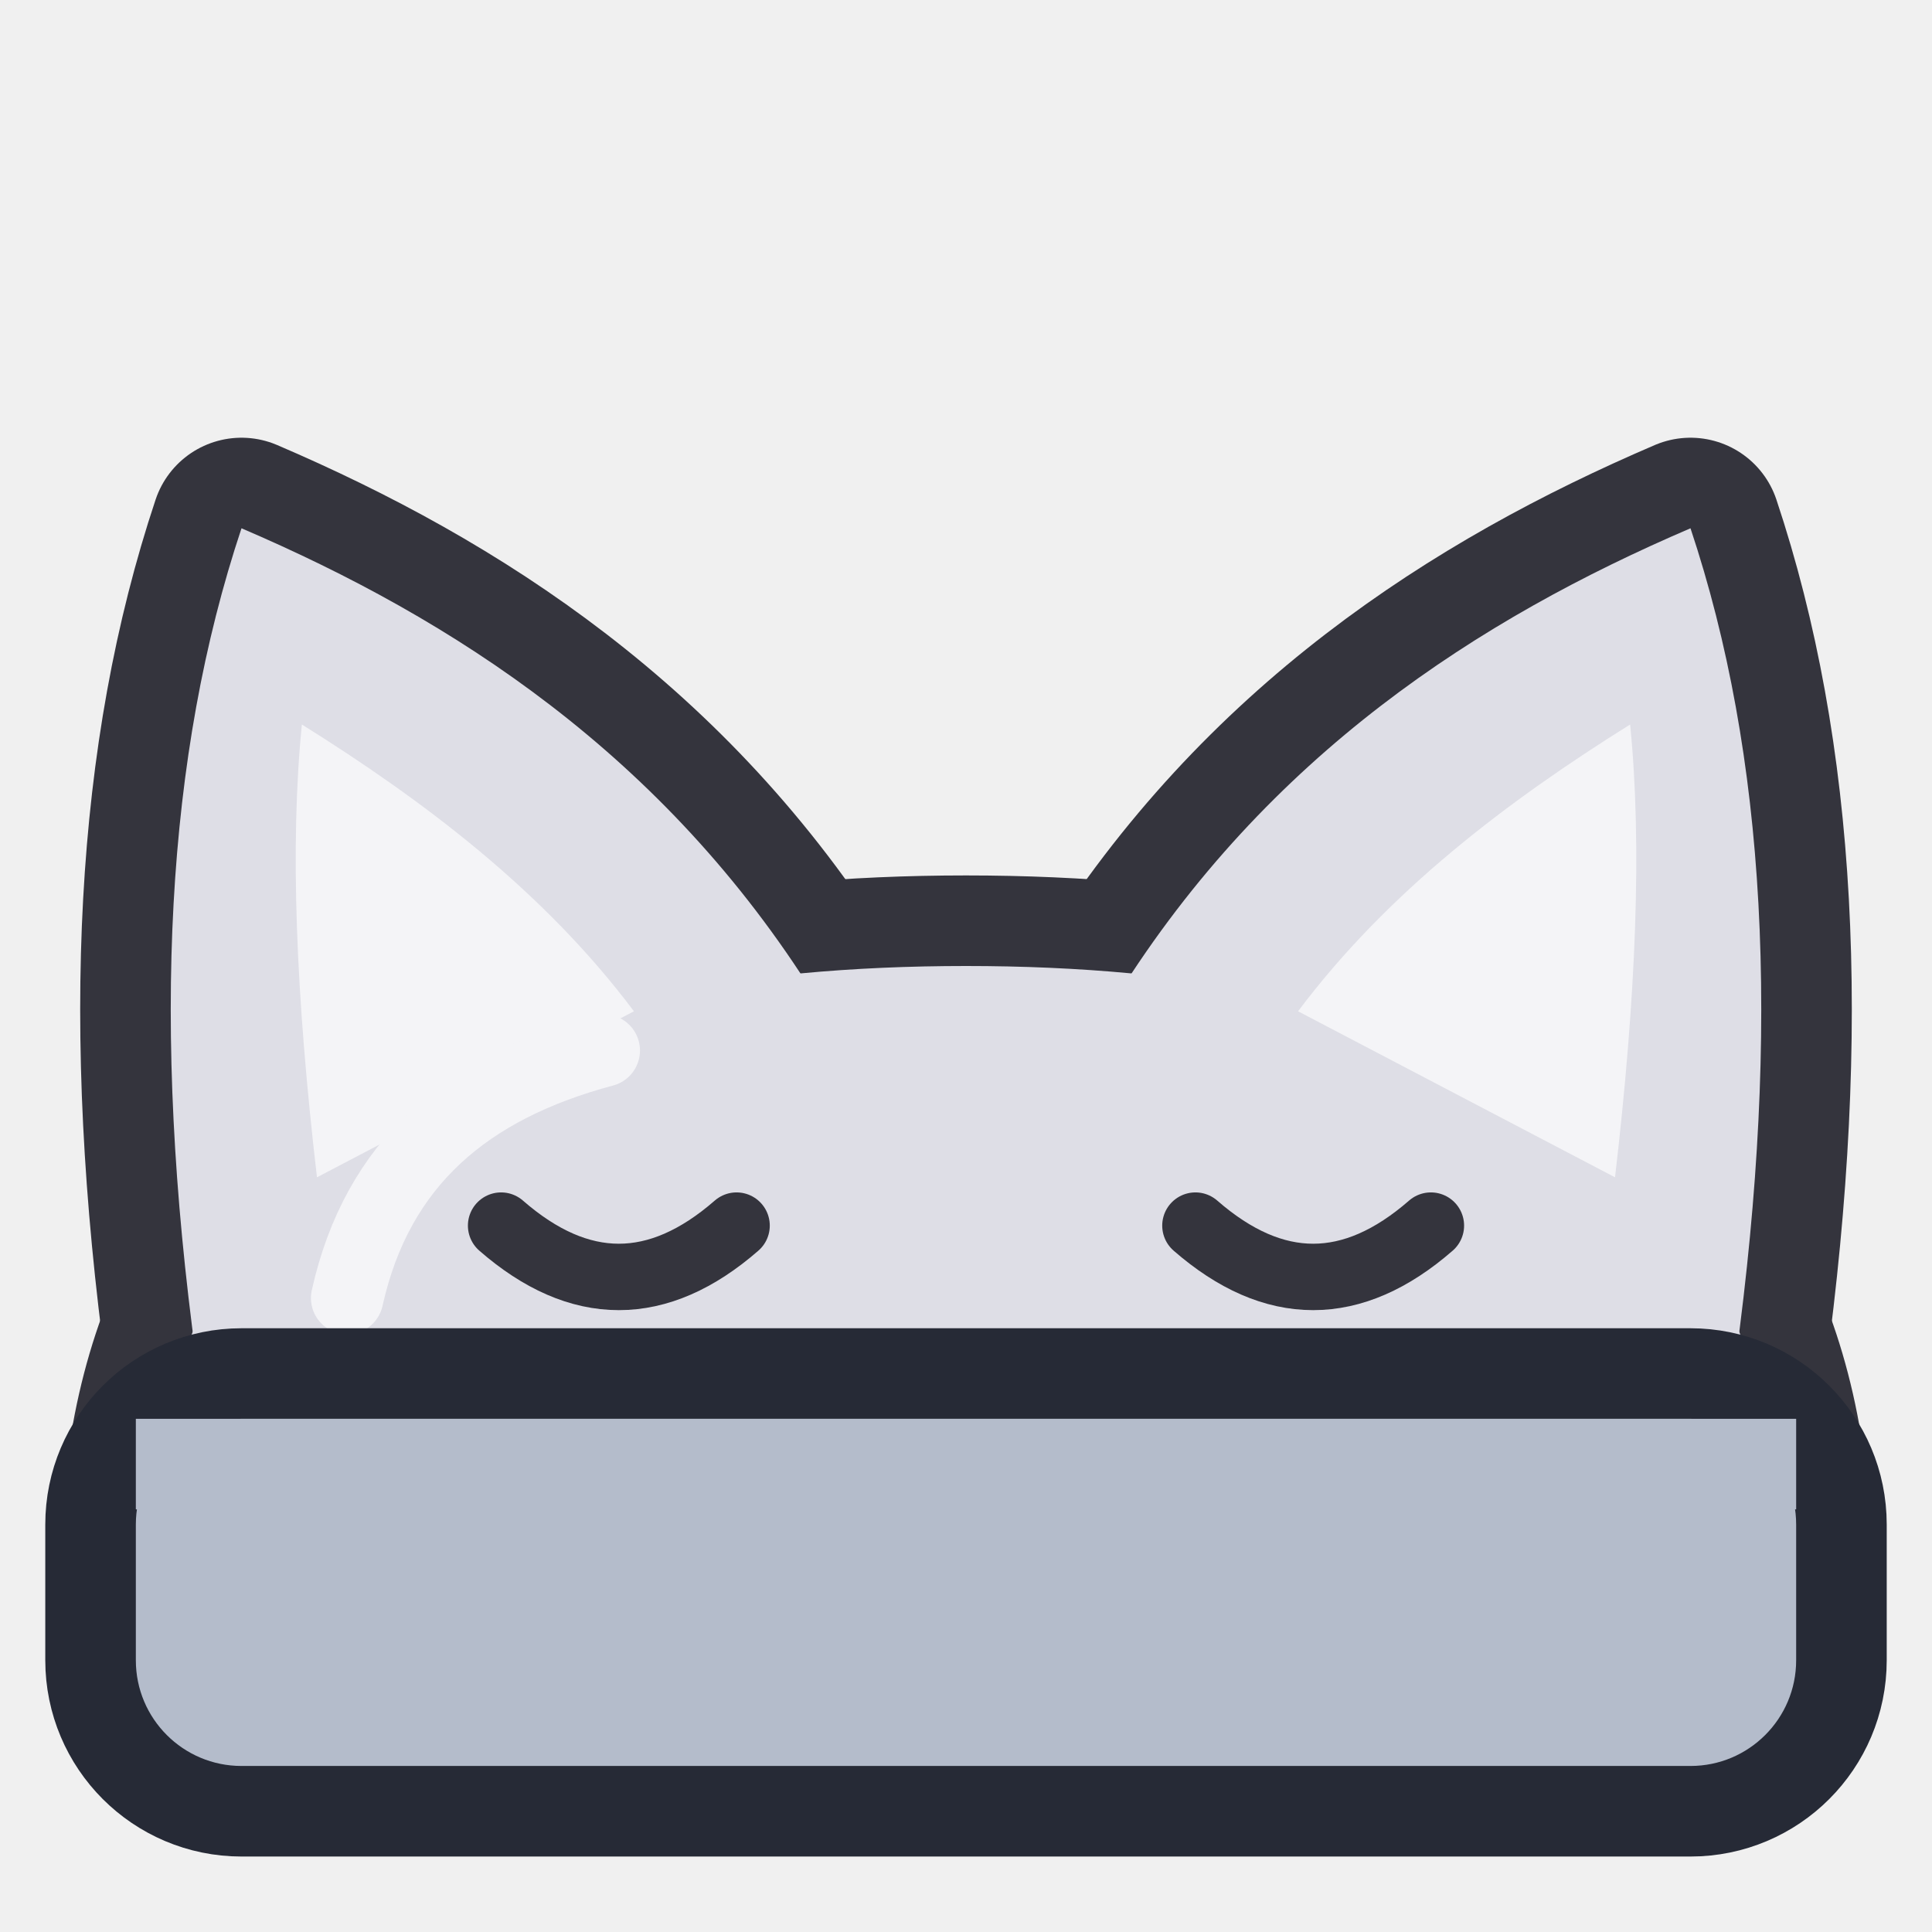
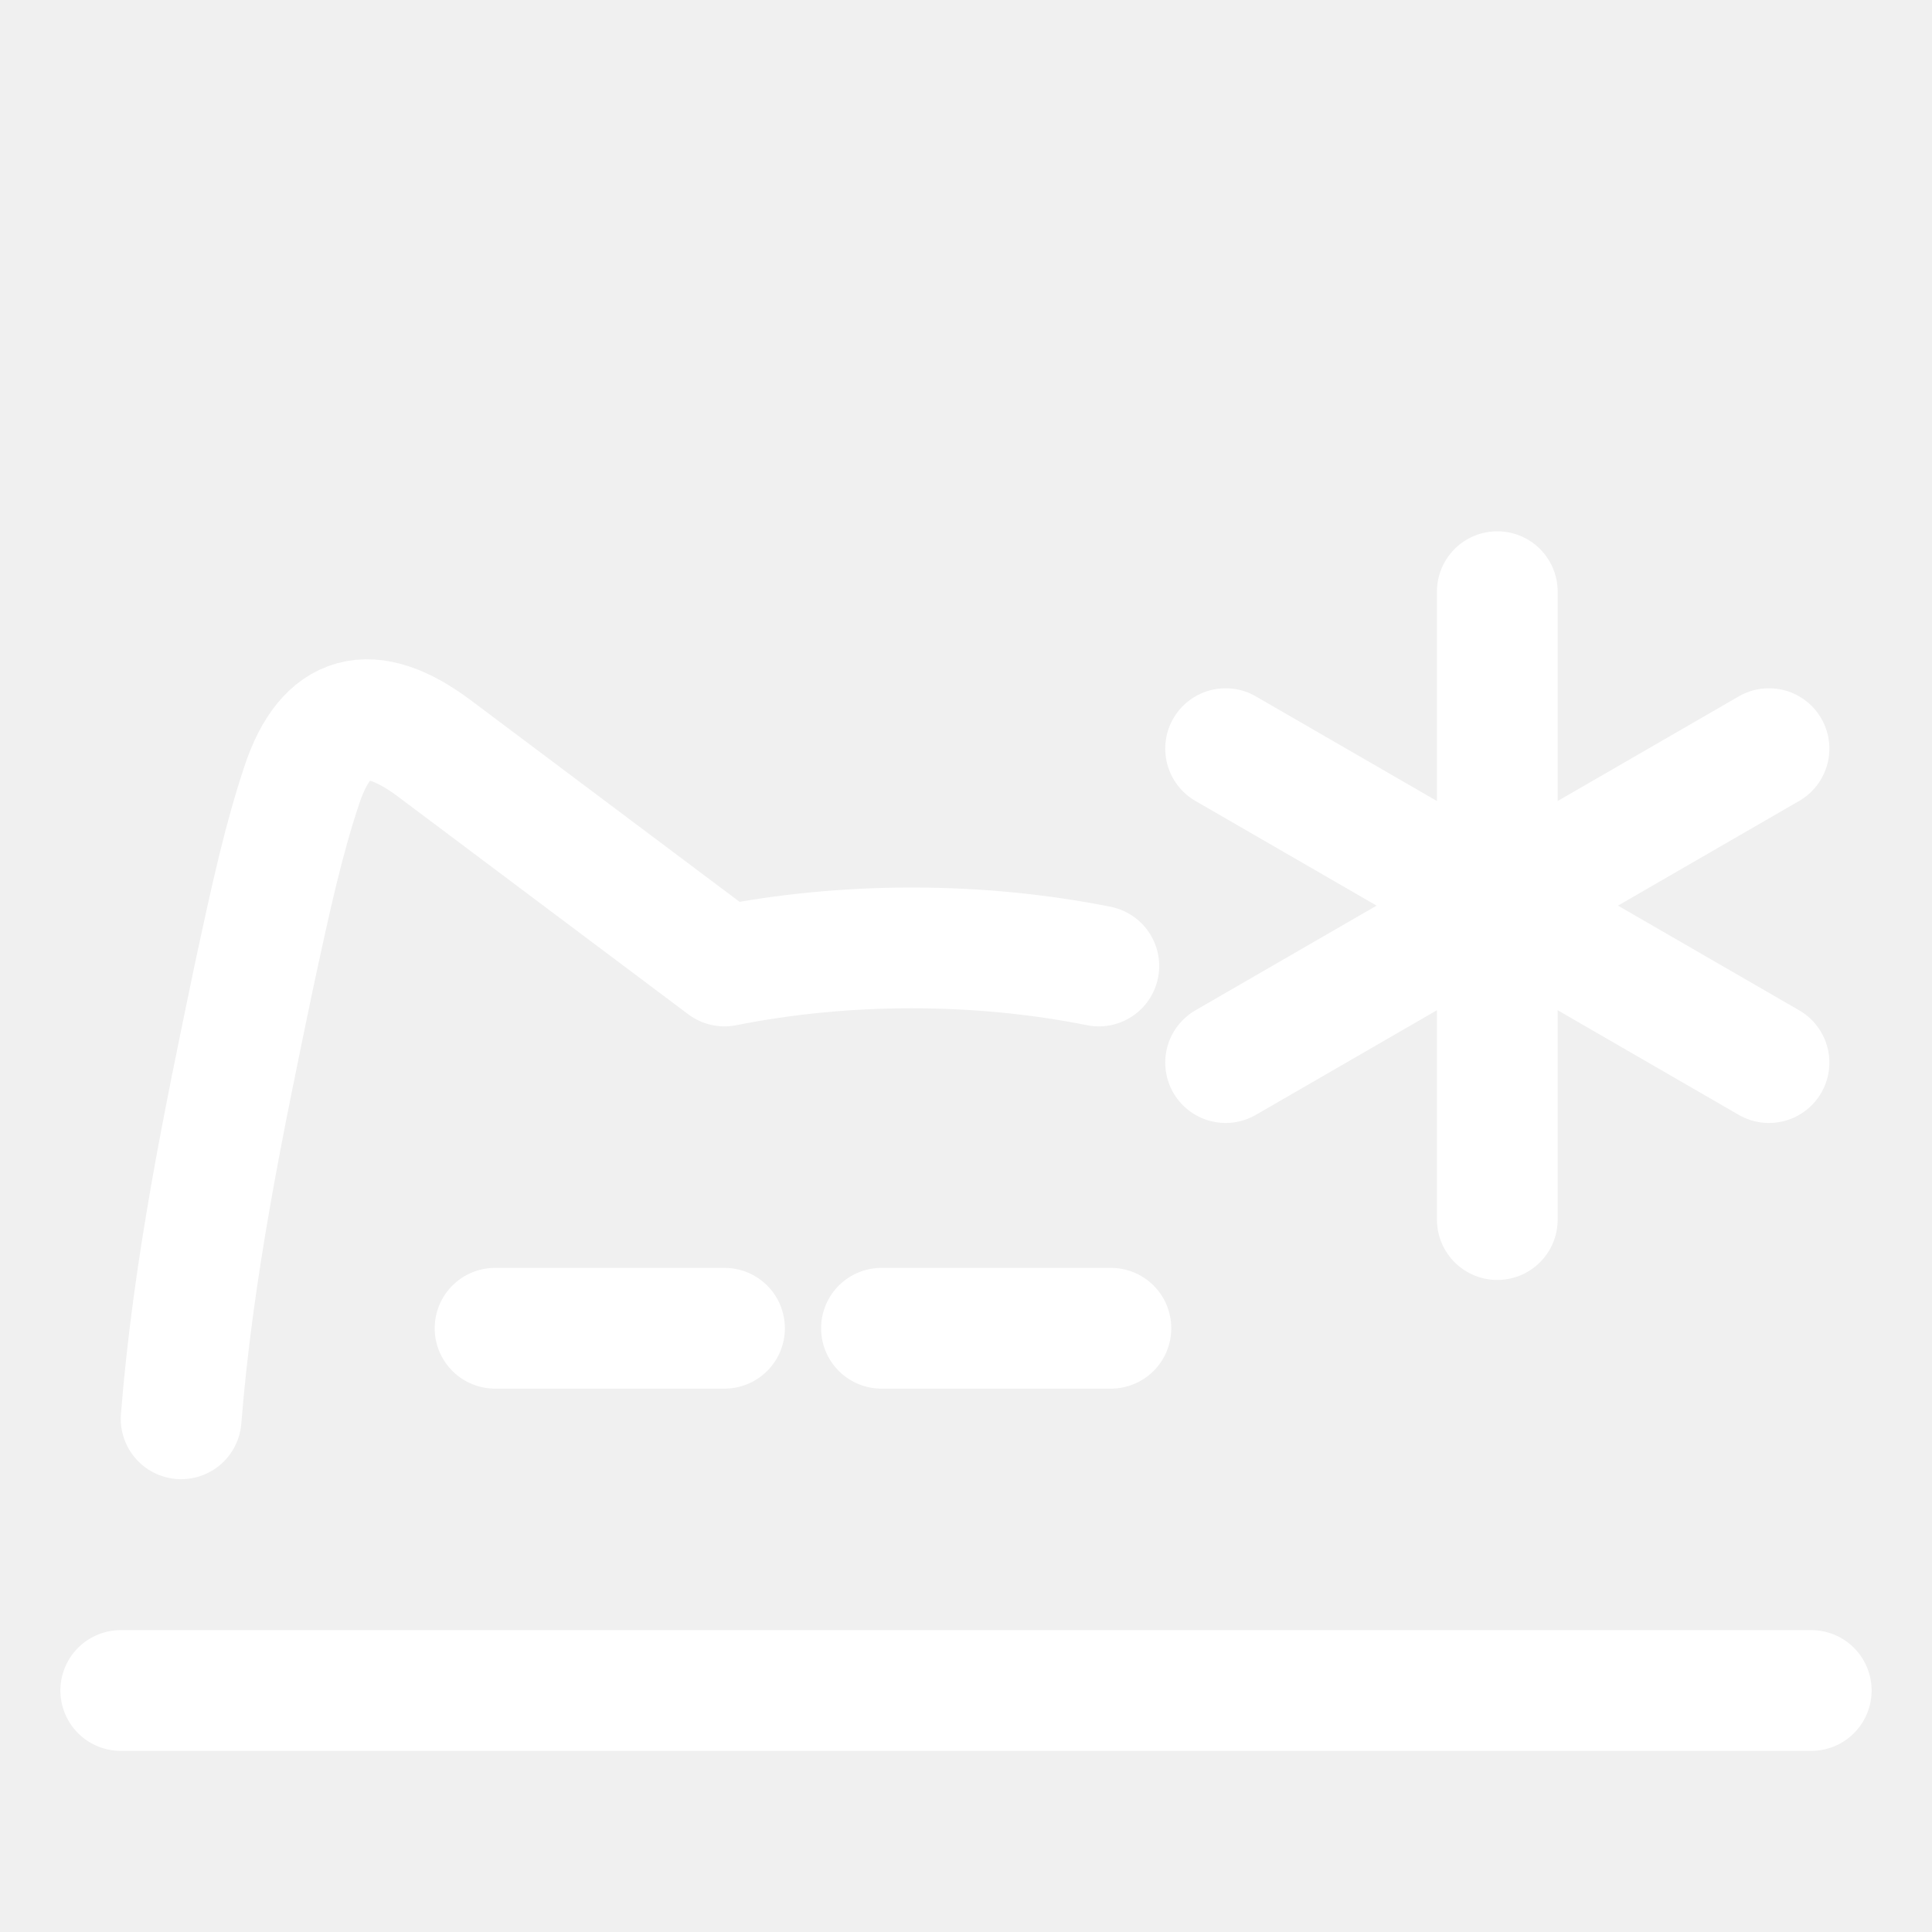
- <svg xmlns="http://www.w3.org/2000/svg" width="256" height="256" viewBox="0 0 64 64">
-   <defs>
-     <clipPath id="peek-hidden-a">
-       <rect width="64" height="50" />
-     </clipPath>
-   </defs>
-   <g clip-path="url(#peek-hidden-a)">
-     <g fill="#34343d" stroke="#34343d" stroke-width="6" stroke-linejoin="round">
-       <path d="M6.5 45C5 34 5.5 25 8 17.5C15 20.5 22 25 27 33Z" />
-       <path d="M57.5 45C59 34 58.5 25 56 17.5C49 20.5 42 25 37 33Z" />
-       <path d="M32 32C47 32 59 37 59 52C59 65 48 71 32 71C16 71 5 65 5 52C5 37 17 32 32 32Z" />
-     </g>
-     <g fill="#dedee6">
-       <path d="M6.5 45C5 34 5.5 25 8 17.5C15 20.5 22 25 27 33Z" />
-       <path d="M57.5 45C59 34 58.5 25 56 17.5C49 20.5 42 25 37 33Z" />
-       <path d="M32 32C47 32 59 37 59 52C59 65 48 71 32 71C16 71 5 65 5 52C5 37 17 32 32 32Z" />
-     </g>
-     <path d="M10 24C14 26.5 18 29.5 21 33.5L10.5 39C9.8 33 9.6 28 10 24Z" fill="#f4f4f7" />
-     <path d="M54 24C50 26.5 46 29.5 43 33.5L53.5 39C54.2 33 54.4 28 54 24Z" fill="#f4f4f7" />
-     <path d="M11.5 43C12.5 38.5 15.5 36 20 34.8" fill="none" stroke="#f4f4f7" stroke-width="2.4" stroke-linecap="round" />
-     <path d="M16.6 40.6Q20.5 44 24.4 40.6" fill="none" stroke="#34343d" stroke-width="2.2" stroke-linecap="round" />
-     <path d="M39.6 40.6Q43.5 44 47.4 40.6" fill="none" stroke="#34343d" stroke-width="2.2" stroke-linecap="round" />
+ <svg xmlns="http://www.w3.org/2000/svg" width="32" height="32" viewBox="0 0 32 32">
+   <g fill="none" stroke="#fff" stroke-width="2" stroke-linecap="round" stroke-linejoin="round">
+     <path id="pet" d="M3 23.5C3.2 21 3.7 18.6 4.2 16.2C4.5 14.8 4.7 13.9 5 13Q5.6 11.2 7.2 12.4L12 16C14 15.6 16.2 15.6 18.2 16" />
+     <path id="eyes" d="M8.2 22H12M14.6 22H18.4" />
+     <path id="bar" d="M2 28H30" />
+     <path id="spark" d="M24.8 15L24.8 9.8M24.8 15L29.3 12.4M24.8 15L29.3 17.6M24.8 15L24.8 20.2M24.8 15L20.3 17.6M24.8 15L20.3 12.4" />
  </g>
-   <g fill="#262a36" stroke="#262a36" stroke-width="6" stroke-linejoin="round">
-     <rect x="4.5" y="47" width="55" height="11.5" rx="3.5" />
-   </g>
-   <g fill="#b4bccb">
-     <rect x="4.5" y="47" width="55" height="11.5" rx="3.5" />
-   </g>
-   <rect x="4.5" y="47" width="55" height="3" fill="#b4bccb" />
</svg>
